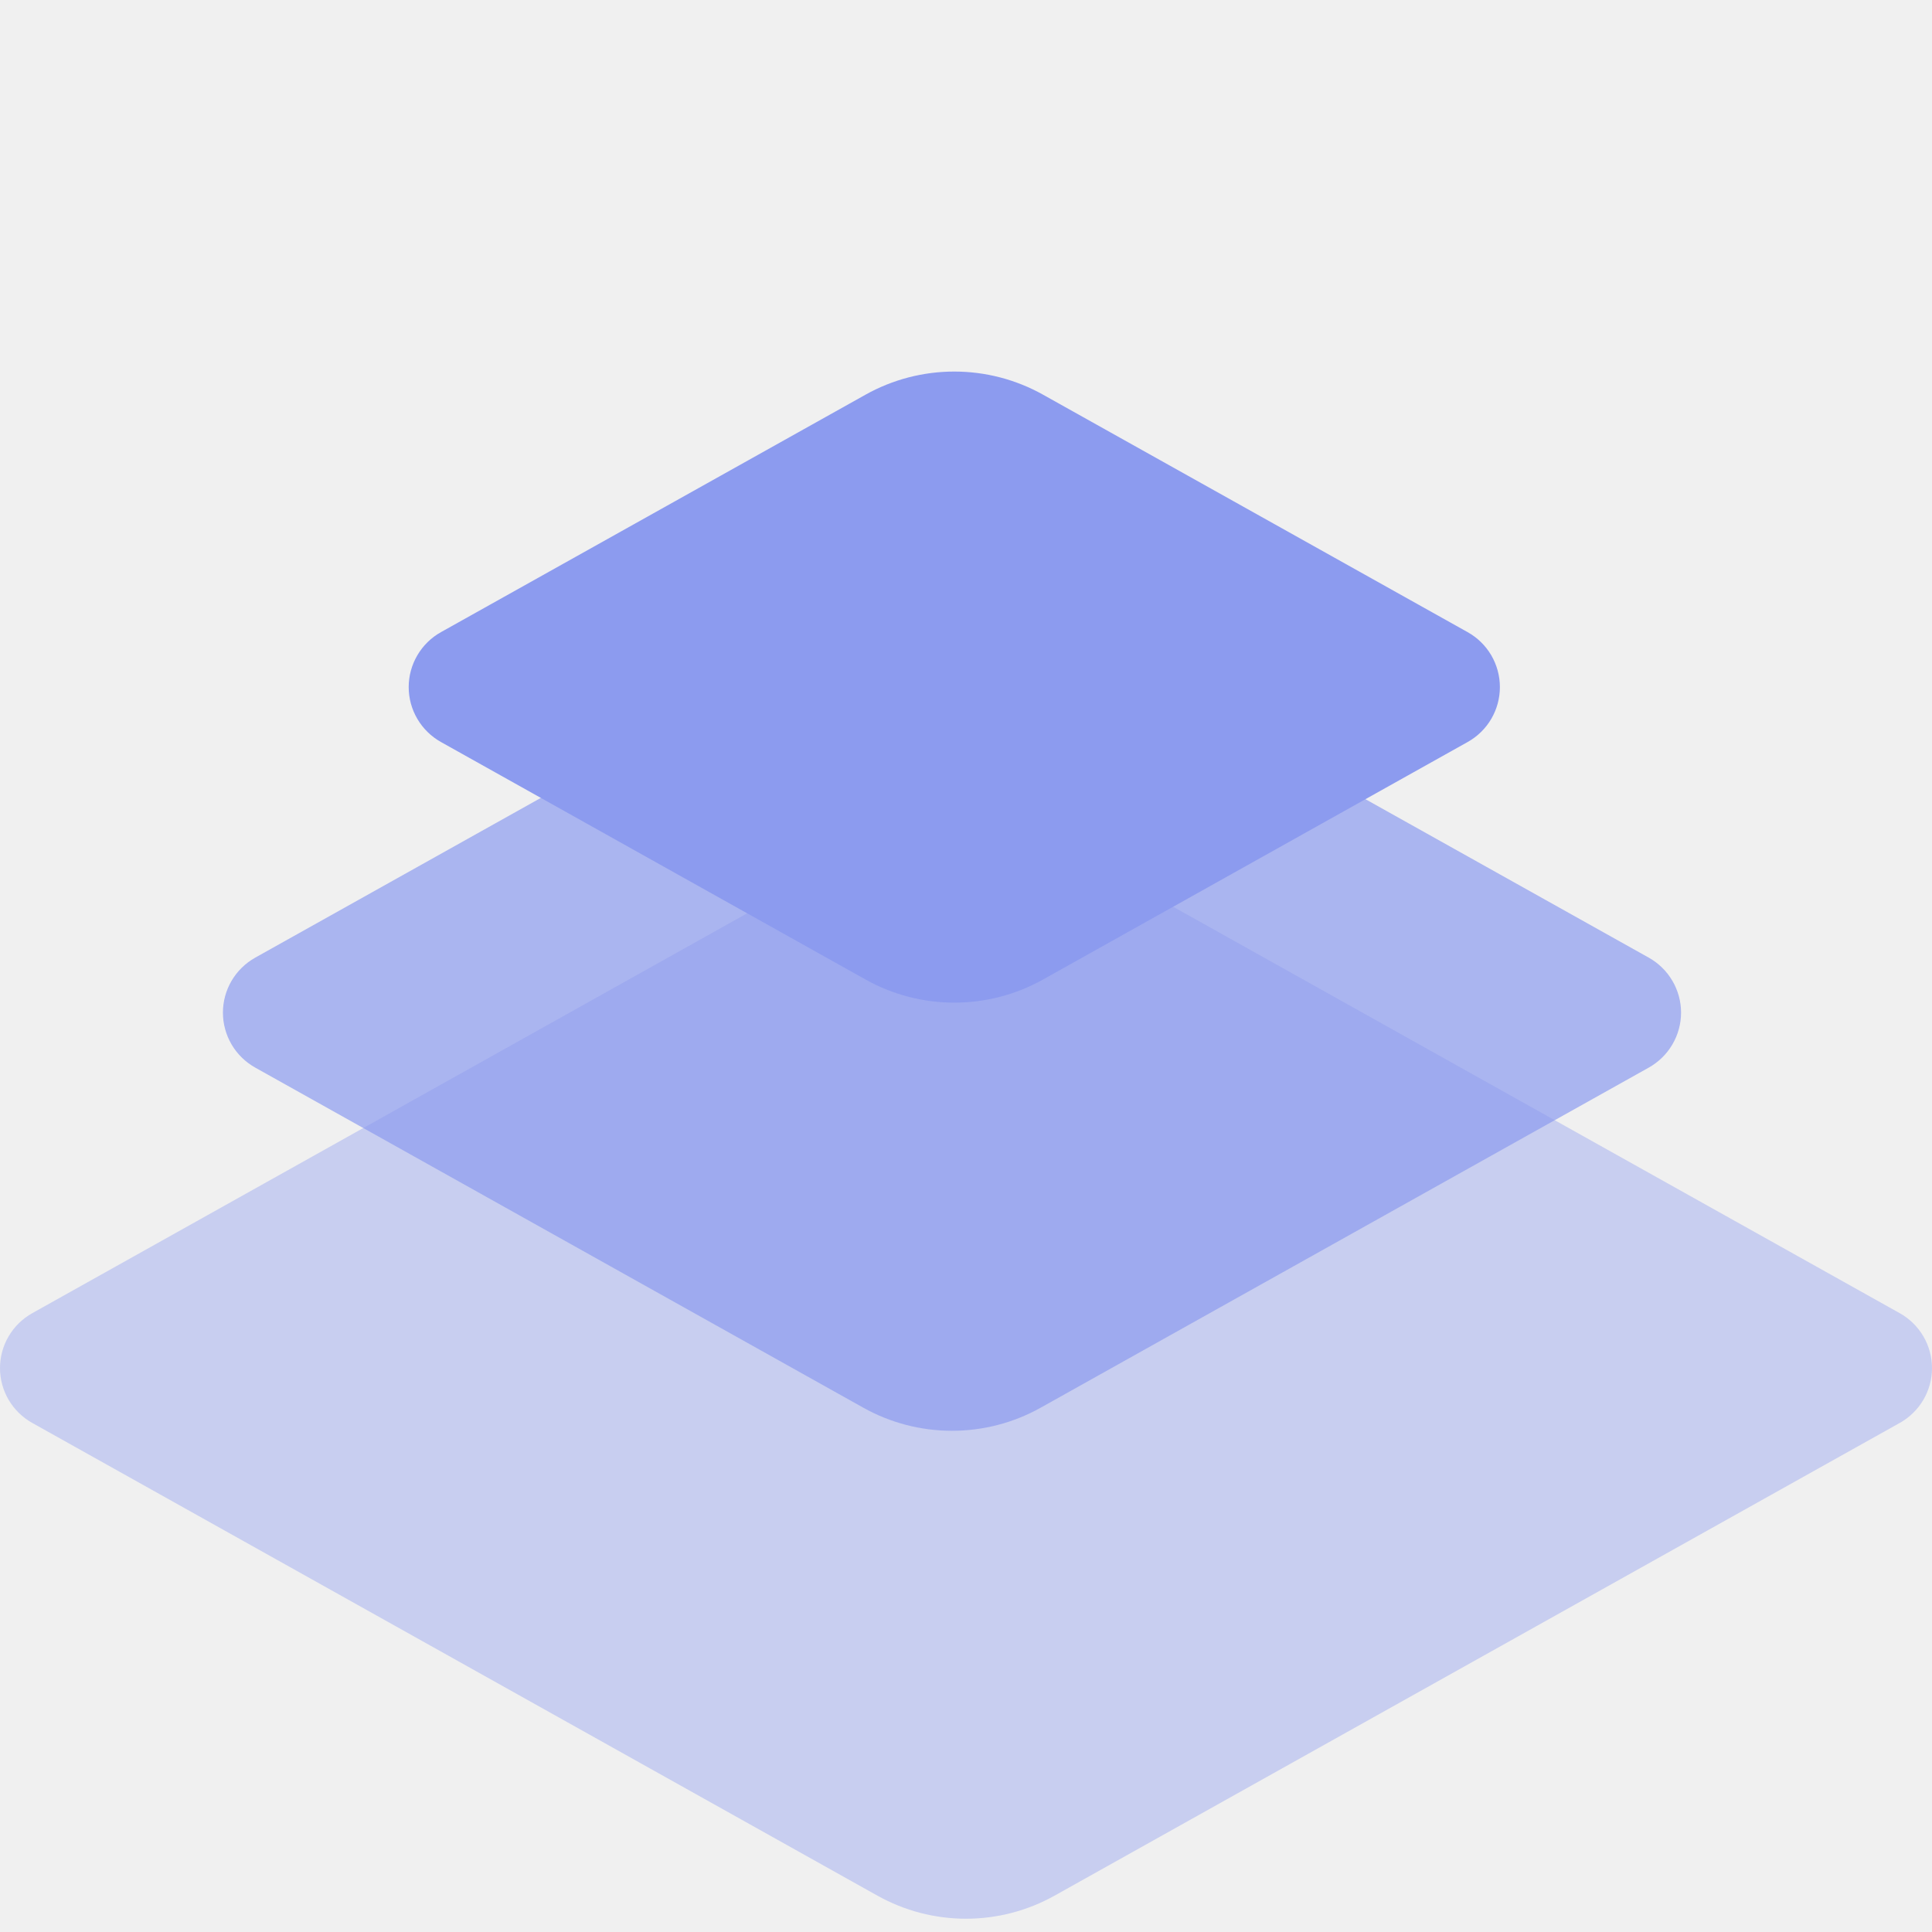
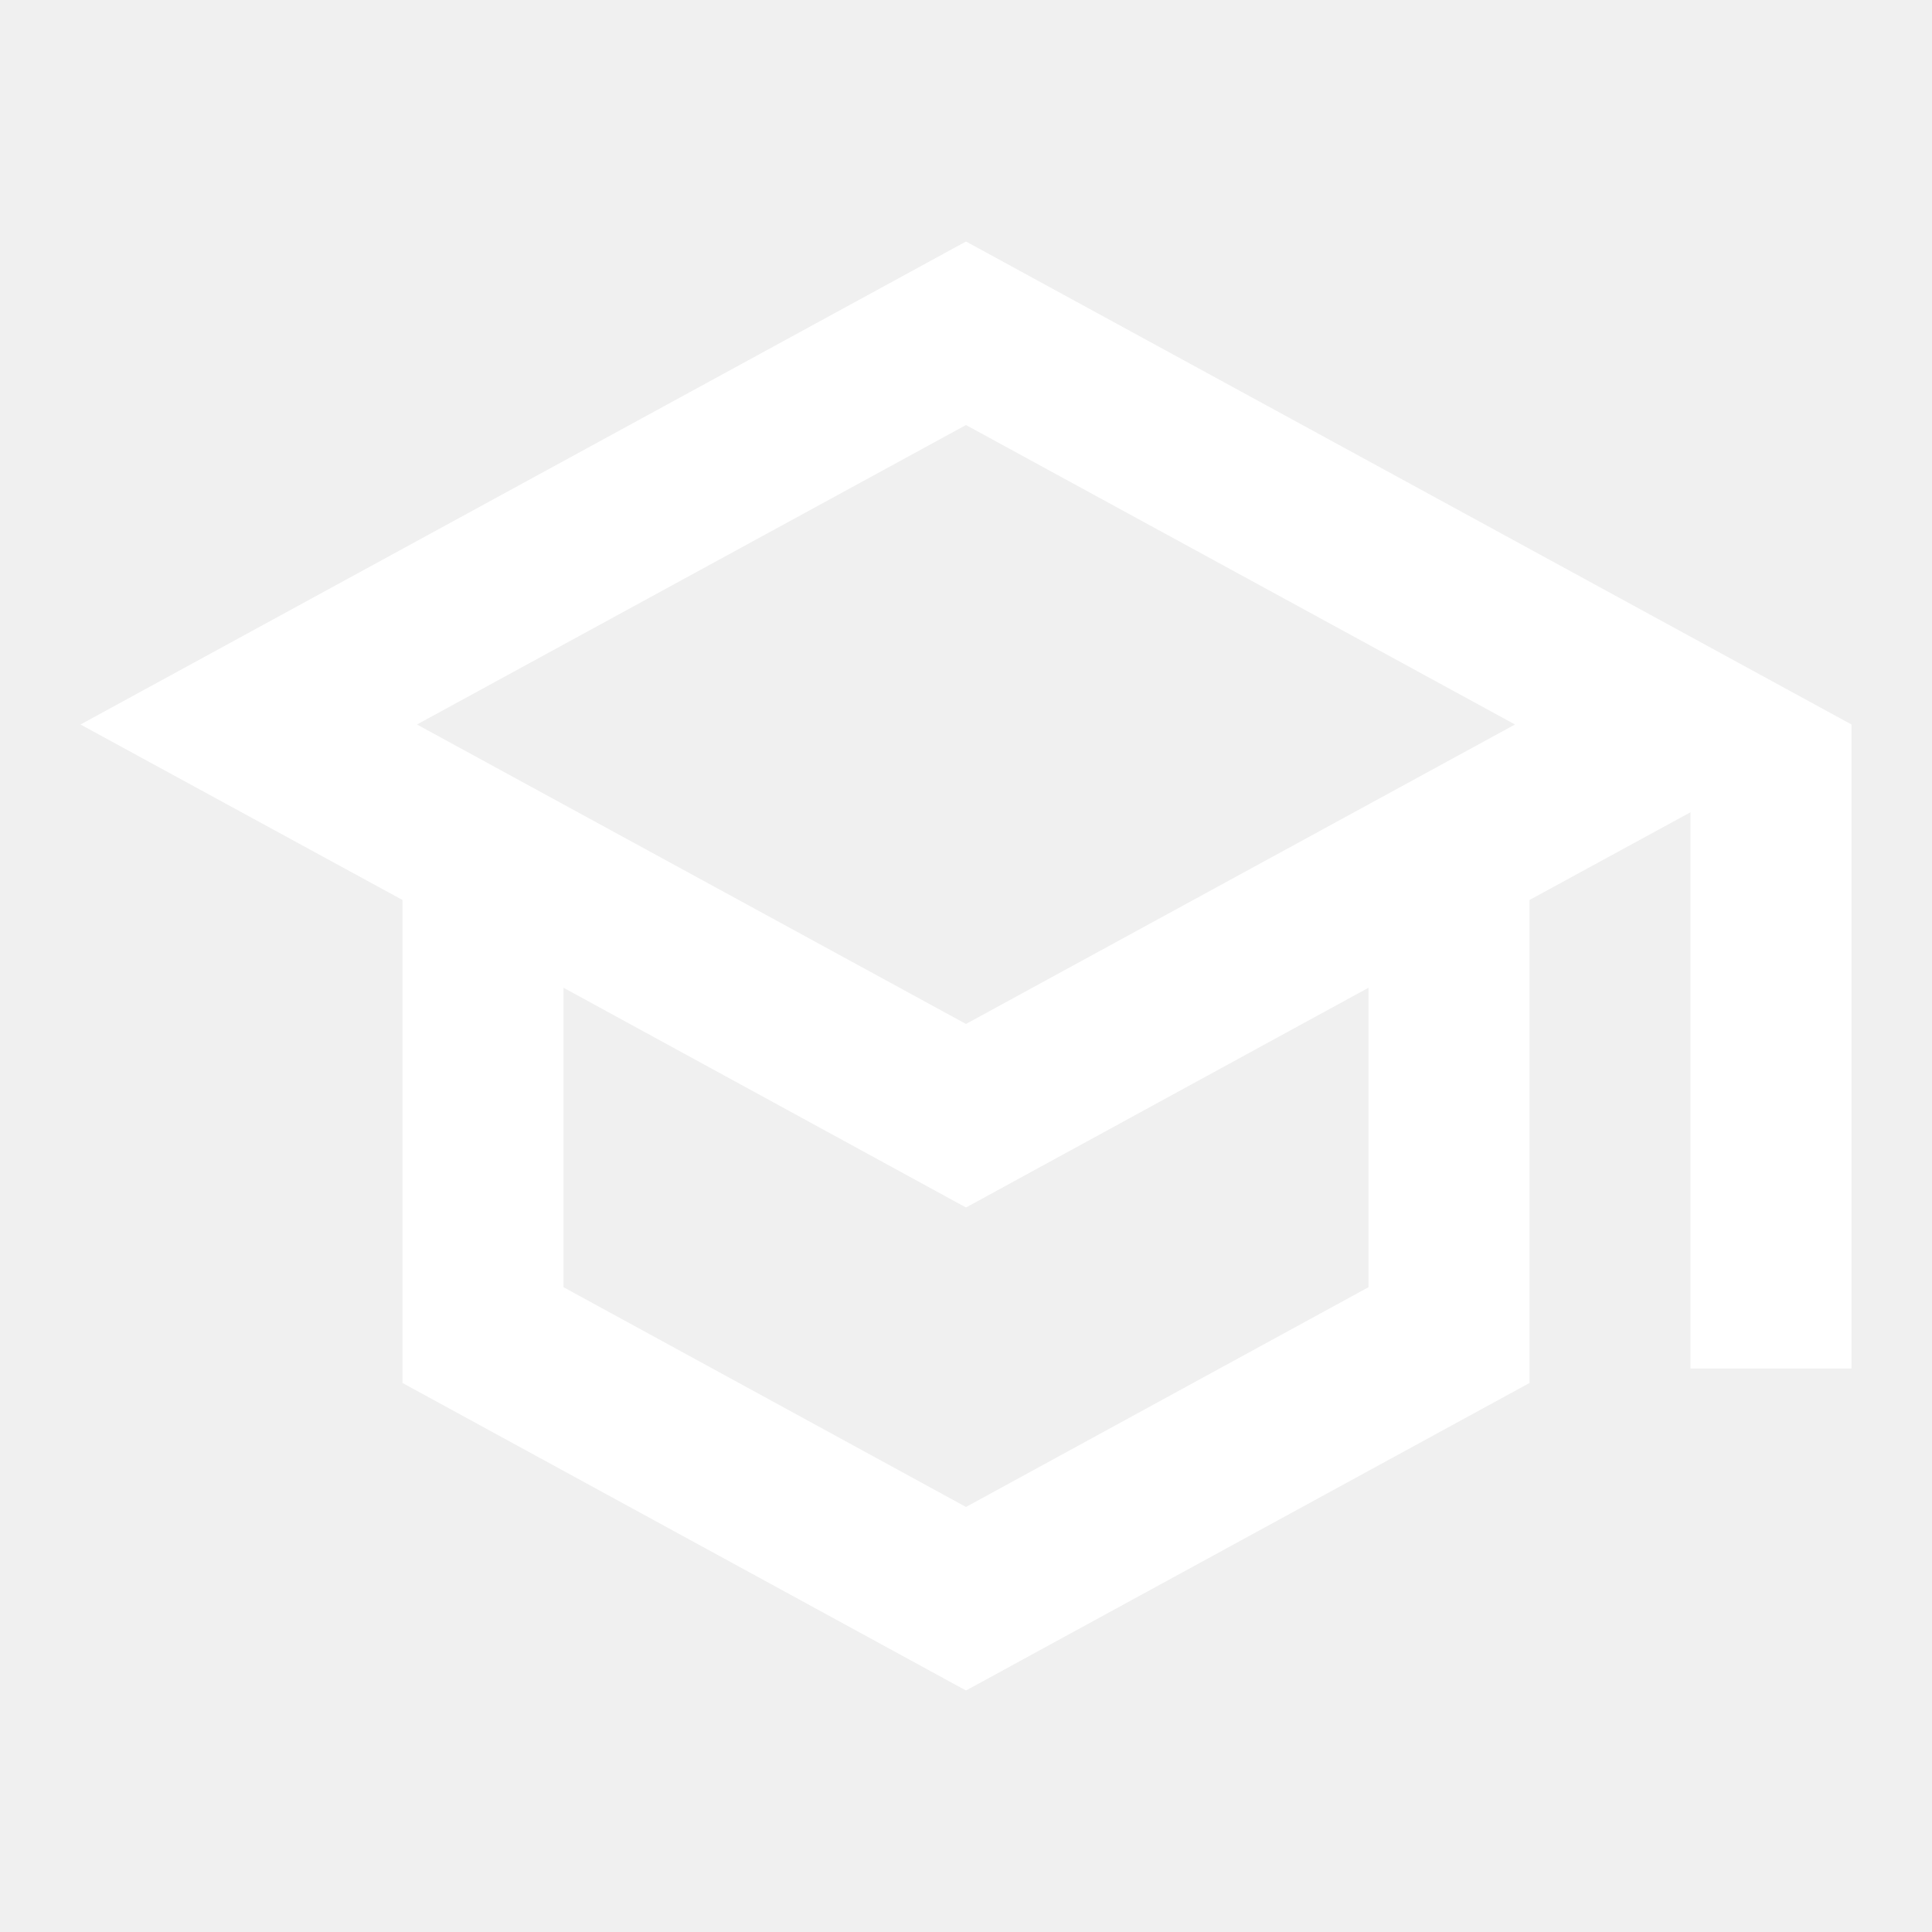
- <svg xmlns="http://www.w3.org/2000/svg" width="52px" height="52px" viewBox="0 0 52 52" version="1.1">
-   <defs>
-     <filter id="filter">
-       <feColorMatrix type="matrix" values="0 0 0 0 0.263 0 0 0 0 0.329 0 0 0 0 0.867 0 0 0 1 0" />
-     </filter>
-   </defs>
-   <g fill="none" stroke="none">
-     <g filter="url(#filter)">
-       <g>
-         <rect x="0" y="4.26325641e-14" width="52" height="52" />
-         <path d="M23.297,26.364 L11.87,19.973 C11.606,19.826 11.386,19.611 11.233,19.351 C11.081,19.09 11,18.795 11,18.493 C11,18.192 11.081,17.896 11.233,17.636 C11.386,17.376 11.606,17.161 11.87,17.014 L23.297,10.622 C24.026,10.214 24.848,10 25.685,10 C26.521,10 27.344,10.214 28.073,10.622 L39.5,17.014 C39.764,17.161 39.983,17.376 40.136,17.636 C40.289,17.896 40.37,18.192 40.37,18.493 C40.37,18.795 40.289,19.09 40.136,19.351 C39.983,19.611 39.764,19.826 39.5,19.973 L28.073,26.364 C27.344,26.772 26.521,26.986 25.685,26.986 C24.848,26.986 24.026,26.772 23.297,26.364 Z" id="Path" fill="#2196F3" fill-rule="nonzero" transform="translate(25.68495, 18.4932) rotate(180) translate(-25.68495, -18.4932)" />
-         <path d="M23.235,37.888 L6.87,28.735 C6.606,28.587 6.386,28.372 6.234,28.112 C6.081,27.852 6,27.556 6,27.255 C6,26.954 6.081,26.658 6.234,26.398 C6.386,26.138 6.606,25.923 6.87,25.775 L23.235,16.622 C23.964,16.214 24.787,16 25.623,16 C26.459,16 27.282,16.214 28.011,16.622 L44.376,25.775 C44.64,25.923 44.86,26.138 45.013,26.398 C45.165,26.658 45.246,26.954 45.246,27.255 C45.246,27.556 45.165,27.852 45.013,28.112 C44.86,28.372 44.64,28.587 44.376,28.735 L28.011,37.888 C27.282,38.296 26.459,38.51 25.623,38.51 C24.787,38.51 23.964,38.296 23.235,37.888 Z" id="Path" fill="#2196F3" fill-rule="nonzero" opacity="0.7" transform="translate(25.623, 27.25495) rotate(180) translate(-25.623, -27.25495)" />
-         <path d="M23.616,51.022 L0.869,38.299 C0.605,38.151 0.386,37.937 0.233,37.677 C0.08,37.417 0,37.122 0,36.821 C0,36.52 0.08,36.225 0.233,35.965 C0.386,35.706 0.605,35.491 0.869,35.344 L23.616,22.621 C24.344,22.214 25.165,22 26,22 C26.835,22 27.656,22.214 28.384,22.621 L51.131,35.344 C51.395,35.491 51.614,35.706 51.767,35.965 C51.92,36.225 52,36.52 52,36.821 C52,37.122 51.92,37.417 51.767,37.677 C51.614,37.937 51.395,38.151 51.131,38.299 L28.384,51.022 C27.656,51.429 26.835,51.643 26,51.643 C25.165,51.643 24.344,51.429 23.616,51.022 Z" id="Path" fill="#2196F3" fill-rule="nonzero" opacity="0.4" transform="translate(26, 36.8214) rotate(180) translate(-26, -36.8214)" />
-       </g>
-     </g>
-   </g>
+ <svg xmlns="http://www.w3.org/2000/svg" height="48px" viewBox="0 0 24 24" width="48px" fill="#FFFFFF">
+   <path d="M0 0h24v24H0V0z" fill="none" />
+   <path d="M12 3L1 9l4 2.18v6L12 21l7-3.82v-6l2-1.09V17h2V9L12 3zm6.82 6L12 12.72 5.18 9 12 5.28 18.82 9zM17 15.99l-5 2.73-5-2.73v-3.72L12 15l5-2.73v3.72z" />
</svg>
